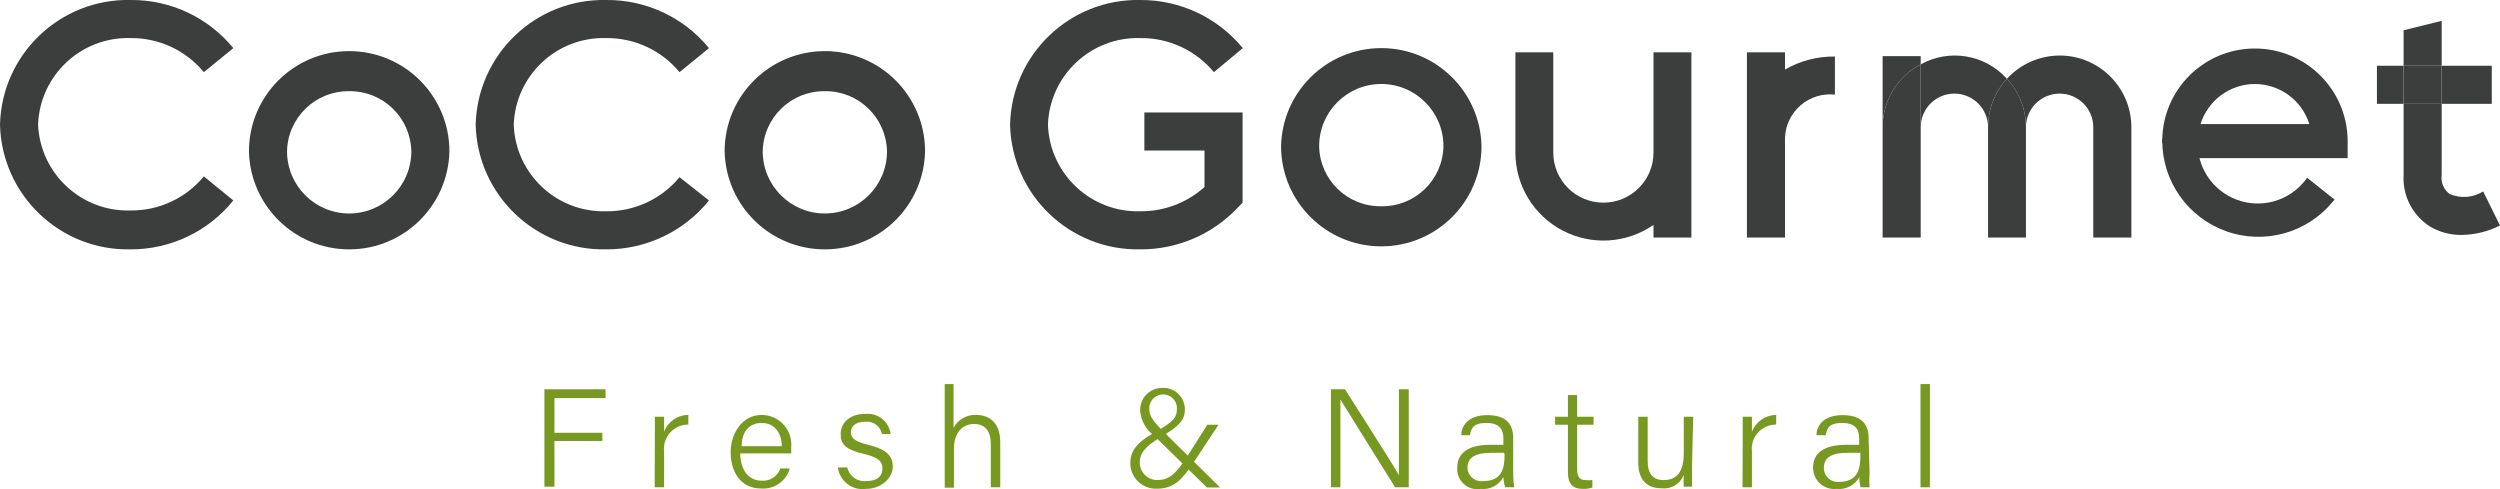
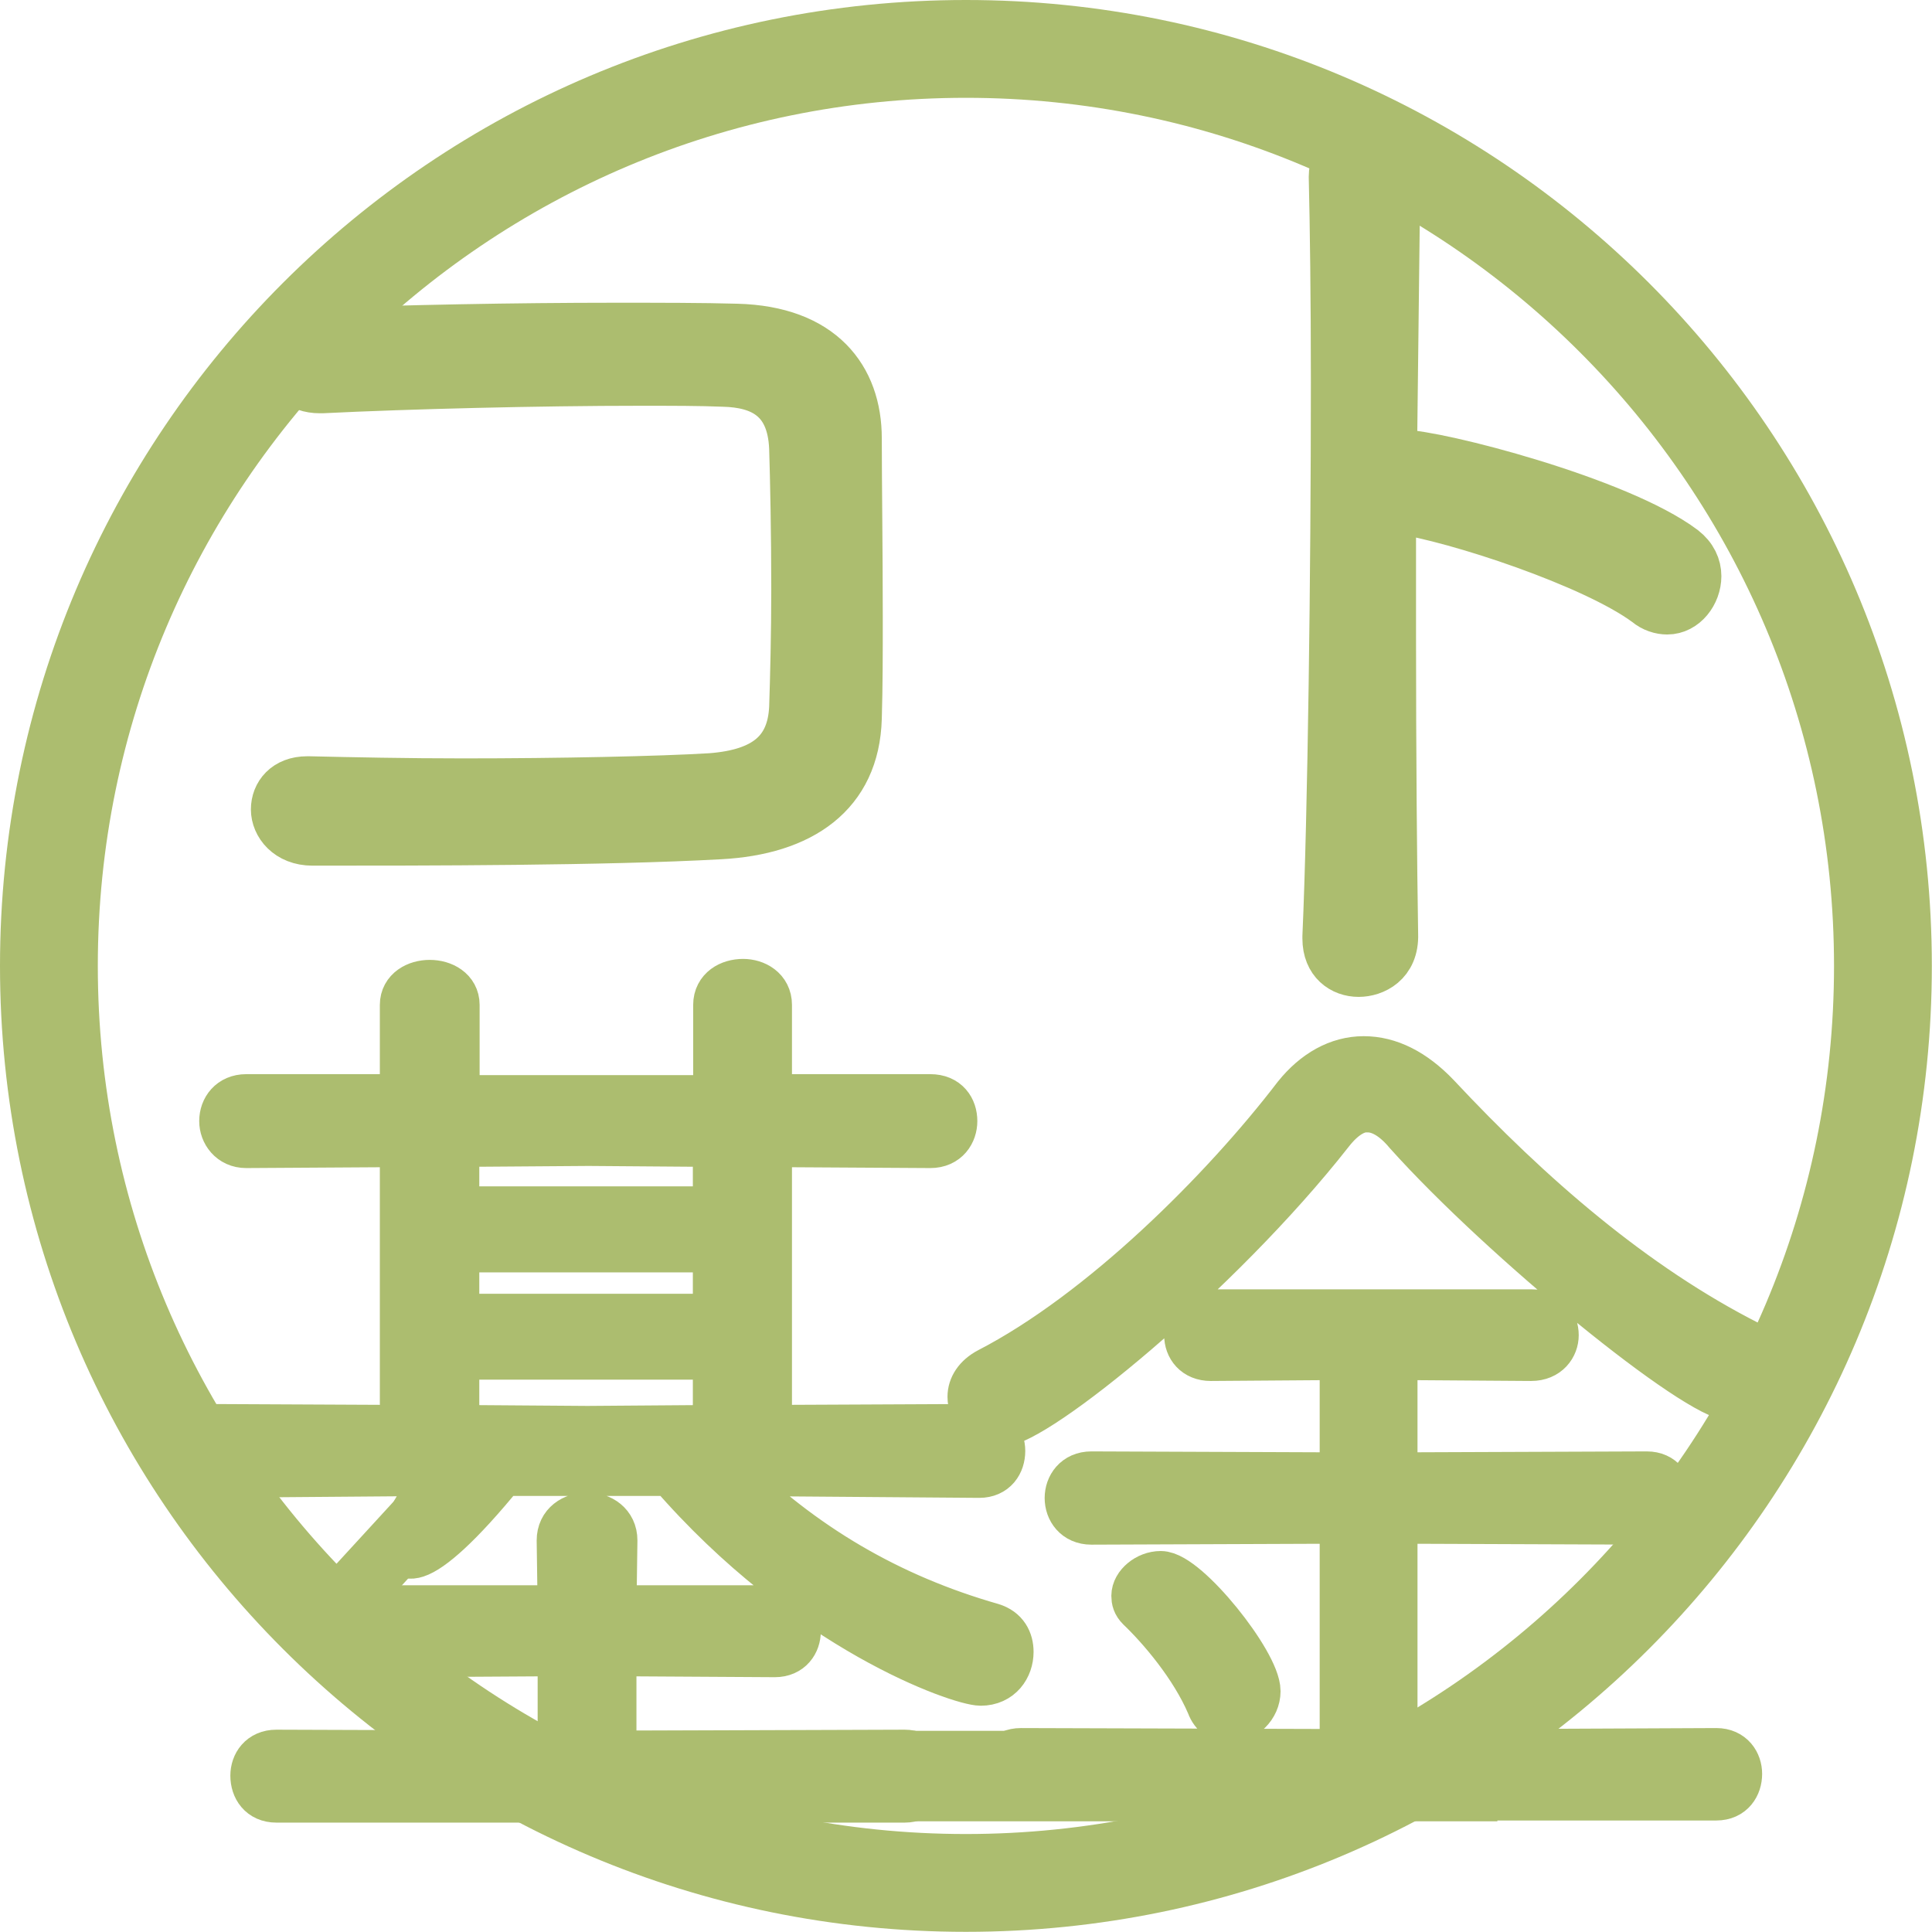
- <svg xmlns="http://www.w3.org/2000/svg" viewBox="0 0 124.72 24.39">
+ <svg xmlns="http://www.w3.org/2000/svg" id="_レイヤー_2" viewBox="0 0 118.51 118.51">
  <defs>
-     <style>.cls-1{fill:#3b3e3d;}.cls-2{fill:#789921;}</style>
+     <style>.cls-1{stroke-miterlimit:10;stroke-width:6px;}.cls-1,.cls-2{fill:none;stroke:#acbd6f;}.cls-2{stroke-width:3px;}.cls-3{fill:#acbd6f;stroke-width:0px;}</style>
  </defs>
-   <g id="レイヤー_2" data-name="レイヤー 2">
-     <g id="レイヤー_3" data-name="レイヤー 3">
-       <path class="cls-1" d="M17.42,12.44a5,5,0,0,1-5-4.89,5,5,0,0,1,10,0A5,5,0,0,1,17.42,12.44Zm0-7.89a3.06,3.06,0,0,0-3.1,3,3.1,3.1,0,0,0,6.2,0A3.06,3.06,0,0,0,17.42,4.55ZM1.9,6.22A4.48,4.48,0,0,1,6.51,1.9a4.68,4.68,0,0,1,3.66,1.7l1.47-1.2A6.55,6.55,0,0,0,6.51,0,6.38,6.38,0,0,0,0,6.22m0,0a6.38,6.38,0,0,0,6.51,6.22A6.55,6.55,0,0,0,11.64,10l-1.47-1.2a4.68,4.68,0,0,1-3.66,1.7A4.48,4.48,0,0,1,1.9,6.22m39.25,6.22a5,5,0,0,1-5-4.89,5,5,0,0,1,10,0A5,5,0,0,1,41.15,12.44Zm0-7.89a3.06,3.06,0,0,0-3.1,3,3.1,3.1,0,0,0,6.2,0A3.06,3.06,0,0,0,41.15,4.55ZM25.63,6.22A4.48,4.48,0,0,1,30.24,1.9,4.68,4.68,0,0,1,33.9,3.6l1.47-1.2A6.55,6.55,0,0,0,30.24,0a6.38,6.38,0,0,0-6.51,6.22m0,0a6.38,6.38,0,0,0,6.51,6.22A6.55,6.55,0,0,0,35.37,10L33.9,8.84a4.68,4.68,0,0,1-3.66,1.7,4.48,4.48,0,0,1-4.61-4.32" />
-       <path class="cls-1" d="M100.12,3.93a3.5,3.5,0,0,0-4.3-.72V6.35a1.68,1.68,0,0,1,3.36,0,3.57,3.57,0,0,1,.72-2.16Z" />
-       <path class="cls-1" d="M56.89,1.9a4.7,4.7,0,0,1,3.67,1.7L62,2.4A6.57,6.57,0,0,0,56.89,0a6.37,6.37,0,0,0-6.5,6.22,6.37,6.37,0,0,0,6.5,6.22,6.64,6.64,0,0,0,4.84-2.06l.26-.27V5.61h-4.9v1.9h3V9.33a4.73,4.73,0,0,1-3.2,1.21,4.48,4.48,0,0,1-4.61-4.32A4.48,4.48,0,0,1,56.89,1.9Z" />
-       <path class="cls-1" d="M93.92,6.35v5.5h1.9V3.21A3.54,3.54,0,0,0,93.92,6.35Z" />
-       <path class="cls-1" d="M89.05,2.61h-1.9v9.24h1.9v-5a2.25,2.25,0,0,1,2.49-2.13V2.82a4.85,4.85,0,0,0-2.49.65Z" />
-       <path class="cls-1" d="M95.82,3.21V2.8h-1.9V6.35A3.54,3.54,0,0,1,95.82,3.21Z" />
-       <path class="cls-1" d="M82.49,7.61a2.5,2.5,0,0,1-5,0v-5H75.6v5a4.39,4.39,0,0,0,6.89,3.61v.63h1.89V2.61H82.49Z" />
-       <path class="cls-1" d="M68.91,2.4a5,5,0,0,0-5,4.89,5,5,0,0,0,10,0A5,5,0,0,0,68.91,2.4Zm0,7.89a3.05,3.05,0,0,1-3.1-3,3.1,3.1,0,0,1,6.2,0A3.05,3.05,0,0,1,68.91,10.29Z" />
-       <path class="cls-1" d="M102.75,2.77a3.6,3.6,0,0,0-2.63,1.16,3.54,3.54,0,0,1,.95,2.42,1.68,1.68,0,0,1,3.36,0v5.5h1.9V6.35A3.58,3.58,0,0,0,102.75,2.77Z" />
-       <path class="cls-1" d="M99.9,4.19a3.57,3.57,0,0,0-.72,2.16v5.5h1.89V6.35a3.54,3.54,0,0,0-.95-2.42Z" />
-       <path class="cls-1" d="M123.88,9.55a1.81,1.81,0,0,1-1.67.13,1,1,0,0,1-.4-.94V5.18h-1.9V8.74a2.85,2.85,0,0,0,1.3,2.55,3,3,0,0,0,1.6.43,4.37,4.37,0,0,0,1.91-.47Z" />
-       <rect class="cls-1" x="121.81" y="3.28" width="2.5" height="1.9" />
-       <rect class="cls-1" x="119.91" y="3.28" width="1.9" height="1.9" />
-       <polygon class="cls-1" points="121.81 1.04 119.91 1.51 119.91 3.28 121.81 3.28 121.81 1.04" />
-       <rect class="cls-1" x="118.58" y="3.28" width="1.33" height="1.9" />
-       <path class="cls-1" d="M115.1,8.87,115,9A3,3,0,0,1,109.64,7V6.91h-1.77V7a4.8,4.8,0,0,0,8.51,3.06l.09-.1Z" />
-       <path class="cls-1" d="M112.49,2.42A4.62,4.62,0,0,0,107.87,7v.13h1.25v.76h8V7A4.63,4.63,0,0,0,112.49,2.42Zm0,1.77a2.86,2.86,0,0,1,2.72,2h-5.43A2.85,2.85,0,0,1,112.49,4.19Z" />
-       <path class="cls-2" d="M27.16,19.42h3.05v.44H27.66v1.73h2.39V22H27.66v2.28h-.5Z" />
-       <path class="cls-2" d="M32.67,21.74c0-.54,0-.81,0-.95h.46c0,.1,0,.35,0,.75a1.29,1.29,0,0,1,1.21-.84v.48a1.21,1.21,0,0,0-1.21,1.35v1.78h-.47Z" />
-       <path class="cls-2" d="M36.93,22.62c0,.82.42,1.36,1.06,1.36a.91.91,0,0,0,.94-.61h.47a1.37,1.37,0,0,1-1.43,1c-1.08,0-1.52-.91-1.52-1.81S37,20.7,38,20.7a1.48,1.48,0,0,1,1.47,1.63,2.71,2.71,0,0,1,0,.29ZM39,22.26c0-.65-.35-1.16-1-1.16s-1,.47-1,1.16Z" />
-       <path class="cls-2" d="M42.27,23.32a.87.87,0,0,0,.94.68c.58,0,.81-.26.81-.62s-.17-.55-.9-.73c-1-.23-1.18-.52-1.18-1s.37-1,1.22-1a1.15,1.15,0,0,1,1.27,1H44a.76.76,0,0,0-.83-.61c-.56,0-.72.28-.72.53s.15.45.83.61c1,.25,1.26.59,1.26,1.11S44,24.39,43.2,24.39a1.24,1.24,0,0,1-1.4-1.07Z" />
-       <path class="cls-2" d="M47.57,19.16v2.18a1.22,1.22,0,0,1,1.14-.64c.53,0,1.19.28,1.19,1.36v2.25h-.47V22.15c0-.65-.29-1-.84-1s-1,.42-1,1.23v1.95h-.46V19.16Z" />
-       <path class="cls-2" d="M60.79,21.19l-1.23,1.86c-.59.89-1,1.33-1.85,1.33a1.27,1.27,0,0,1-1.32-1.27c0-.61.31-1.06,1.32-1.59.67-.41,1-.62,1-1.07a.69.69,0,1,0-1.37,0c0,.31.22.59.62,1l2.91,2.87h-.66l-2.64-2.59a1.7,1.7,0,0,1-.69-1.23A1.1,1.1,0,0,1,58,19.35a1.07,1.07,0,0,1,1.11,1.1c0,.5-.3.82-1.16,1.33s-1.09.85-1.09,1.29a.88.88,0,0,0,.84.88c.56,0,.91-.21,1.53-1.18l1-1.58Z" />
-       <path class="cls-2" d="M66.4,24.31V19.42h.7c.73,1.16,2.4,3.76,2.69,4.29h0c0-.67,0-1.42,0-2.21V19.42h.49v4.89H69.6c-.69-1.1-2.4-3.84-2.73-4.38h0c0,.6,0,1.37,0,2.25v2.13Z" />
-       <path class="cls-2" d="M75.49,23.59a4.8,4.8,0,0,0,.05.72h-.45A1.94,1.94,0,0,1,75,23.8a1.14,1.14,0,0,1-1.13.59,1,1,0,0,1-1.17-1.06c0-.78.61-1.14,1.66-1.14H75v-.33c0-.33-.11-.76-.84-.76s-.76.33-.83.61H72.9c0-.43.31-1,1.3-1,.83,0,1.29.35,1.29,1.13Zm-.46-1H74.4c-.75,0-1.19.2-1.19.75A.69.69,0,0,0,74,24c.93,0,1.06-.63,1.06-1.33Z" />
-       <path class="cls-2" d="M77.58,20.79h.64V19.71h.46v1.08h.82v.4h-.82v2.19c0,.37.09.57.42.57a1.38,1.38,0,0,0,.34,0v.37a1.27,1.27,0,0,1-.48.07c-.5,0-.74-.25-.74-.83V21.19h-.64Z" />
-       <path class="cls-2" d="M84.41,23.28v1H84a4.14,4.14,0,0,1,0-.58,1.06,1.06,0,0,1-1.11.66c-.54,0-1.16-.24-1.16-1.28V20.79h.47V23c0,.49.15.95.8.95s1-.4,1-1.35V20.79h.47Z" />
-       <path class="cls-2" d="M86.94,21.74v-.95h.46c0,.1,0,.35,0,.75a1.31,1.31,0,0,1,1.21-.84v.48a1.21,1.21,0,0,0-1.21,1.35v1.78h-.47Z" />
-       <path class="cls-2" d="M93.27,23.59a4.8,4.8,0,0,0,0,.72h-.45a1.94,1.94,0,0,1-.06-.51,1.15,1.15,0,0,1-1.13.59,1.06,1.06,0,0,1-1.18-1.06c0-.78.61-1.14,1.66-1.14h.64v-.33c0-.33-.1-.76-.84-.76s-.76.33-.83.61h-.46c0-.43.31-1,1.3-1,.83,0,1.3.35,1.3,1.13Zm-.46-1h-.64c-.74,0-1.18.2-1.18.75a.69.69,0,0,0,.75.7c.94,0,1.07-.63,1.07-1.33Z" />
-       <path class="cls-2" d="M95.81,24.31V19.16h.47v5.15Z" />
-     </g>
+   <g id="_レイヤー_1-2">
+     <circle class="cls-1" cx="59.25" cy="59.25" r="56.25" />
+     <path class="cls-3" d="M44.14,51.21c-7.02.39-18.14.39-24.97.39-1.5,0-2.28-1.04-2.28-1.95s.65-1.76,1.95-1.76h.13c2.6.06,5.98.13,9.43.13,5.92,0,12.09-.13,15.21-.32,3.38-.26,4.94-1.63,5.07-4.29.06-1.82.13-4.55.13-7.28,0-3.38-.07-6.76-.13-8.65-.13-3.12-2.02-3.97-4.29-4.03-1.43-.06-3.19-.06-5.07-.06-6.24,0-14.3.2-19.57.46h-.13c-1.3,0-1.95-.78-1.95-1.63s.65-1.76,1.95-1.82c5.01-.19,11.96-.33,18.08-.33,2.8,0,5.4,0,7.48.06,5.2.13,7.41,3.06,7.41,6.76,0,2.67.06,6.83.06,10.99,0,2.15,0,4.23-.06,6.18-.13,4.62-3.45,6.89-8.45,7.15Z" />
+     <path class="cls-3" d="M85.62,10.96l-.2,17.03c.2-.06.39-.13.59-.13,2.08,0,13.26,2.86,17.23,5.85.59.46.85,1.04.85,1.63,0,1.04-.78,2.08-1.82,2.08-.39,0-.85-.13-1.24-.46-3.25-2.41-11.7-5.2-15.28-5.72-.13,0-.26-.06-.39-.13v7.93c0,7.22.06,14.04.13,18.27.06,1.76-1.24,2.34-2.15,2.34-.98,0-1.95-.65-1.95-2.08v-.13c.33-7.48.52-22.37.52-34,0-5.14-.06-9.62-.13-12.55v-.06c0-1.17.91-1.76,1.89-1.76s1.95.58,1.95,1.82v.06Z" />
+     <path class="cls-3" d="M44.48,90.25c4.73,4.67,10.05,7.78,16.34,9.58.78.24,1.08.84,1.08,1.5,0,.9-.6,1.8-1.74,1.8-1.2,0-10.59-3.17-18.97-12.87h-10.41c-2.67,3.28-4.38,4.73-5.27,5.02-1.48.49-.67-2.22,1.8-5.02l-15.14.12c-.9,0-1.38-.72-1.38-1.38,0-.72.48-1.38,1.38-1.38l12.63.06v-17.59l-9.7.06c-.9,0-1.38-.72-1.38-1.38,0-.72.48-1.38,1.38-1.38h9.7v-5.75c0-.84.78-1.26,1.56-1.26s1.56.42,1.56,1.26v5.81h16.1v-5.81c0-.9.78-1.32,1.56-1.32.72,0,1.5.42,1.5,1.32v5.75h9.99c.96,0,1.38.66,1.38,1.38,0,.66-.42,1.38-1.38,1.38l-9.99-.06v17.59l12.93-.06c.96,0,1.38.72,1.38,1.38,0,.72-.42,1.38-1.32,1.38l-15.56-.12ZM16.95,110.3c-.9,0-1.32-.66-1.32-1.38,0-.66.42-1.32,1.32-1.32l17.53.06v-6.34l-9.82.06c-.9,0-1.38-.66-1.38-1.32s.48-1.32,1.38-1.32h9.82l-.06-4.25c0-.96.78-1.44,1.62-1.44.78,0,1.56.48,1.56,1.44l-.06,4.25h9.99c.9,0,1.32.66,1.32,1.32s-.42,1.32-1.32,1.32l-9.99-.06v6.34l17.95-.06c.9,0,1.32.66,1.32,1.38,0,.66-.42,1.32-1.32,1.32H16.95ZM44,70.08l-7.9-.06-8.2.06v4.19h16.1v-4.19ZM44,76.55h-16.1v4.31h16.1v-4.31ZM44,83.13h-16.1v4.55l8.14.06,7.96-.06v-4.55Z" />
+     <path class="cls-3" d="M83.87,67.95c-.74,0-1.53.45-2.33,1.48-6.87,8.75-18.07,17.84-20.22,17.84-1.02,0-1.7-.74-1.7-1.59,0-.57.34-1.14,1.08-1.53,6.93-3.58,14.43-11.08,18.86-16.87,1.14-1.42,2.56-2.22,4.09-2.22s3.01.74,4.43,2.22c5.74,6.14,12.1,11.65,19.15,15.23.62.34.91.85.91,1.36,0,.91-.8,1.82-1.82,1.82-2.16,0-14.03-9.66-19.94-16.25-.85-1.02-1.7-1.48-2.5-1.48ZM62.62,110.17c-.91,0-1.36-.68-1.36-1.36,0-.62.45-1.31,1.36-1.31l19.83.06v-14.37l-15.51.06c-.91,0-1.36-.68-1.36-1.36s.45-1.36,1.36-1.36l15.51.06v-7.44l-8.18.06c-.91,0-1.36-.63-1.36-1.31,0-.63.45-1.31,1.36-1.31h19.71c.91,0,1.36.62,1.36,1.31,0,.62-.45,1.31-1.42,1.31l-8.47-.06v7.44l15.57-.06c.91,0,1.31.68,1.31,1.36s-.4,1.36-1.31,1.36l-15.57-.06v14.37h3.64c1.87-2.78,5.34-3.52,2.9,0l13.29-.06c.91,0,1.31.68,1.31,1.31,0,.68-.4,1.36-1.31,1.36h-42.67ZM74.27,104.54c-1.02-2.39-3.01-4.72-4.32-5.97-.23-.23-.28-.45-.28-.68,0-.62.74-1.25,1.53-1.25,1.53,0,5.85,5.4,5.85,7.1,0,.91-.8,1.65-1.59,1.65-.51,0-.97-.23-1.19-.85Z" />
+     <path class="cls-2" d="M44.14,51.21c-7.02.39-18.14.39-24.97.39-1.5,0-2.28-1.04-2.28-1.95s.65-1.76,1.95-1.76h.13c2.6.06,5.98.13,9.43.13,5.92,0,12.09-.13,15.21-.32,3.38-.26,4.94-1.63,5.07-4.29.06-1.82.13-4.55.13-7.28,0-3.38-.07-6.76-.13-8.65-.13-3.12-2.02-3.97-4.29-4.03-1.43-.06-3.19-.06-5.07-.06-6.24,0-14.3.2-19.57.46h-.13c-1.3,0-1.95-.78-1.95-1.63s.65-1.76,1.95-1.82c5.01-.19,11.96-.33,18.08-.33,2.8,0,5.4,0,7.48.06,5.2.13,7.41,3.06,7.41,6.76,0,2.67.06,6.83.06,10.99,0,2.15,0,4.23-.06,6.18-.13,4.62-3.45,6.89-8.45,7.15Z" />
+     <path class="cls-2" d="M85.62,10.96l-.2,17.03c.2-.06.39-.13.59-.13,2.08,0,13.26,2.86,17.23,5.85.59.46.85,1.04.85,1.63,0,1.04-.78,2.08-1.82,2.08-.39,0-.85-.13-1.24-.46-3.25-2.41-11.7-5.2-15.28-5.72-.13,0-.26-.06-.39-.13v7.93c0,7.22.06,14.04.13,18.27.06,1.76-1.24,2.34-2.15,2.34-.98,0-1.95-.65-1.95-2.08v-.13c.33-7.48.52-22.37.52-34,0-5.14-.06-9.62-.13-12.55v-.06c0-1.17.91-1.76,1.89-1.76s1.95.58,1.95,1.82v.06Z" />
+     <path class="cls-2" d="M44.48,90.25c4.73,4.67,10.05,7.78,16.34,9.58.78.24,1.08.84,1.08,1.5,0,.9-.6,1.8-1.74,1.8-1.2,0-10.59-3.17-18.97-12.87h-10.41c-2.67,3.28-4.38,4.73-5.27,5.02-1.48.49-.67-2.22,1.8-5.02l-15.14.12c-.9,0-1.38-.72-1.38-1.38,0-.72.48-1.38,1.38-1.38l12.63.06v-17.59l-9.7.06c-.9,0-1.38-.72-1.38-1.38,0-.72.48-1.38,1.38-1.38h9.7v-5.75c0-.84.78-1.26,1.56-1.26s1.56.42,1.56,1.26v5.81h16.1v-5.81c0-.9.78-1.32,1.56-1.32.72,0,1.5.42,1.5,1.32v5.75h9.99c.96,0,1.38.66,1.38,1.38,0,.66-.42,1.38-1.38,1.38l-9.99-.06v17.59l12.93-.06c.96,0,1.38.72,1.38,1.38,0,.72-.42,1.38-1.32,1.38l-15.56-.12ZM16.95,110.3c-.9,0-1.32-.66-1.32-1.38,0-.66.42-1.32,1.32-1.32l17.53.06v-6.34l-9.82.06c-.9,0-1.38-.66-1.38-1.32s.48-1.32,1.38-1.32h9.82l-.06-4.25c0-.96.78-1.44,1.62-1.44.78,0,1.56.48,1.56,1.44l-.06,4.25h9.99c.9,0,1.32.66,1.32,1.32s-.42,1.32-1.32,1.32l-9.99-.06v6.34l17.95-.06c.9,0,1.32.66,1.32,1.38,0,.66-.42,1.32-1.32,1.32H16.95ZM44,70.08l-7.9-.06-8.2.06v4.19h16.1v-4.19ZM44,76.55h-16.1v4.31h16.1v-4.31ZM44,83.13h-16.1v4.55l8.14.06,7.96-.06v-4.55Z" />
+     <path class="cls-2" d="M83.87,67.95c-.74,0-1.53.45-2.33,1.48-6.87,8.75-18.07,17.84-20.22,17.84-1.02,0-1.7-.74-1.7-1.59,0-.57.34-1.14,1.08-1.53,6.93-3.58,14.43-11.08,18.86-16.87,1.14-1.42,2.56-2.22,4.09-2.22s3.01.74,4.43,2.22c5.74,6.14,12.1,11.65,19.15,15.23.62.34.91.85.91,1.36,0,.91-.8,1.82-1.82,1.82-2.16,0-14.03-9.66-19.94-16.25-.85-1.02-1.7-1.48-2.5-1.48ZM62.62,110.17c-.91,0-1.36-.68-1.36-1.36,0-.62.45-1.31,1.36-1.31l19.83.06v-14.37l-15.51.06c-.91,0-1.36-.68-1.36-1.36s.45-1.36,1.36-1.36l15.51.06v-7.44l-8.18.06c-.91,0-1.36-.63-1.36-1.31,0-.63.45-1.31,1.36-1.31h19.71c.91,0,1.36.62,1.36,1.31,0,.62-.45,1.31-1.42,1.31l-8.47-.06v7.44l15.57-.06c.91,0,1.31.68,1.31,1.36s-.4,1.36-1.31,1.36l-15.57-.06v14.37h3.64c1.87-2.78,5.34-3.52,2.9,0l13.29-.06c.91,0,1.31.68,1.31,1.31,0,.68-.4,1.36-1.31,1.36h-42.67ZM74.27,104.54c-1.02-2.39-3.01-4.72-4.32-5.97-.23-.23-.28-.45-.28-.68,0-.62.74-1.25,1.53-1.25,1.53,0,5.85,5.4,5.85,7.1,0,.91-.8,1.65-1.59,1.65-.51,0-.97-.23-1.19-.85Z" />
+     <rect class="cls-3" x="27.48" y="106.17" width="64.37" height="5.55" />
+     <rect class="cls-3" x="17.82" y="93.21" width="12.31" height="3.85" transform="translate(-62.33 48.48) rotate(-47.46)" />
  </g>
</svg>
